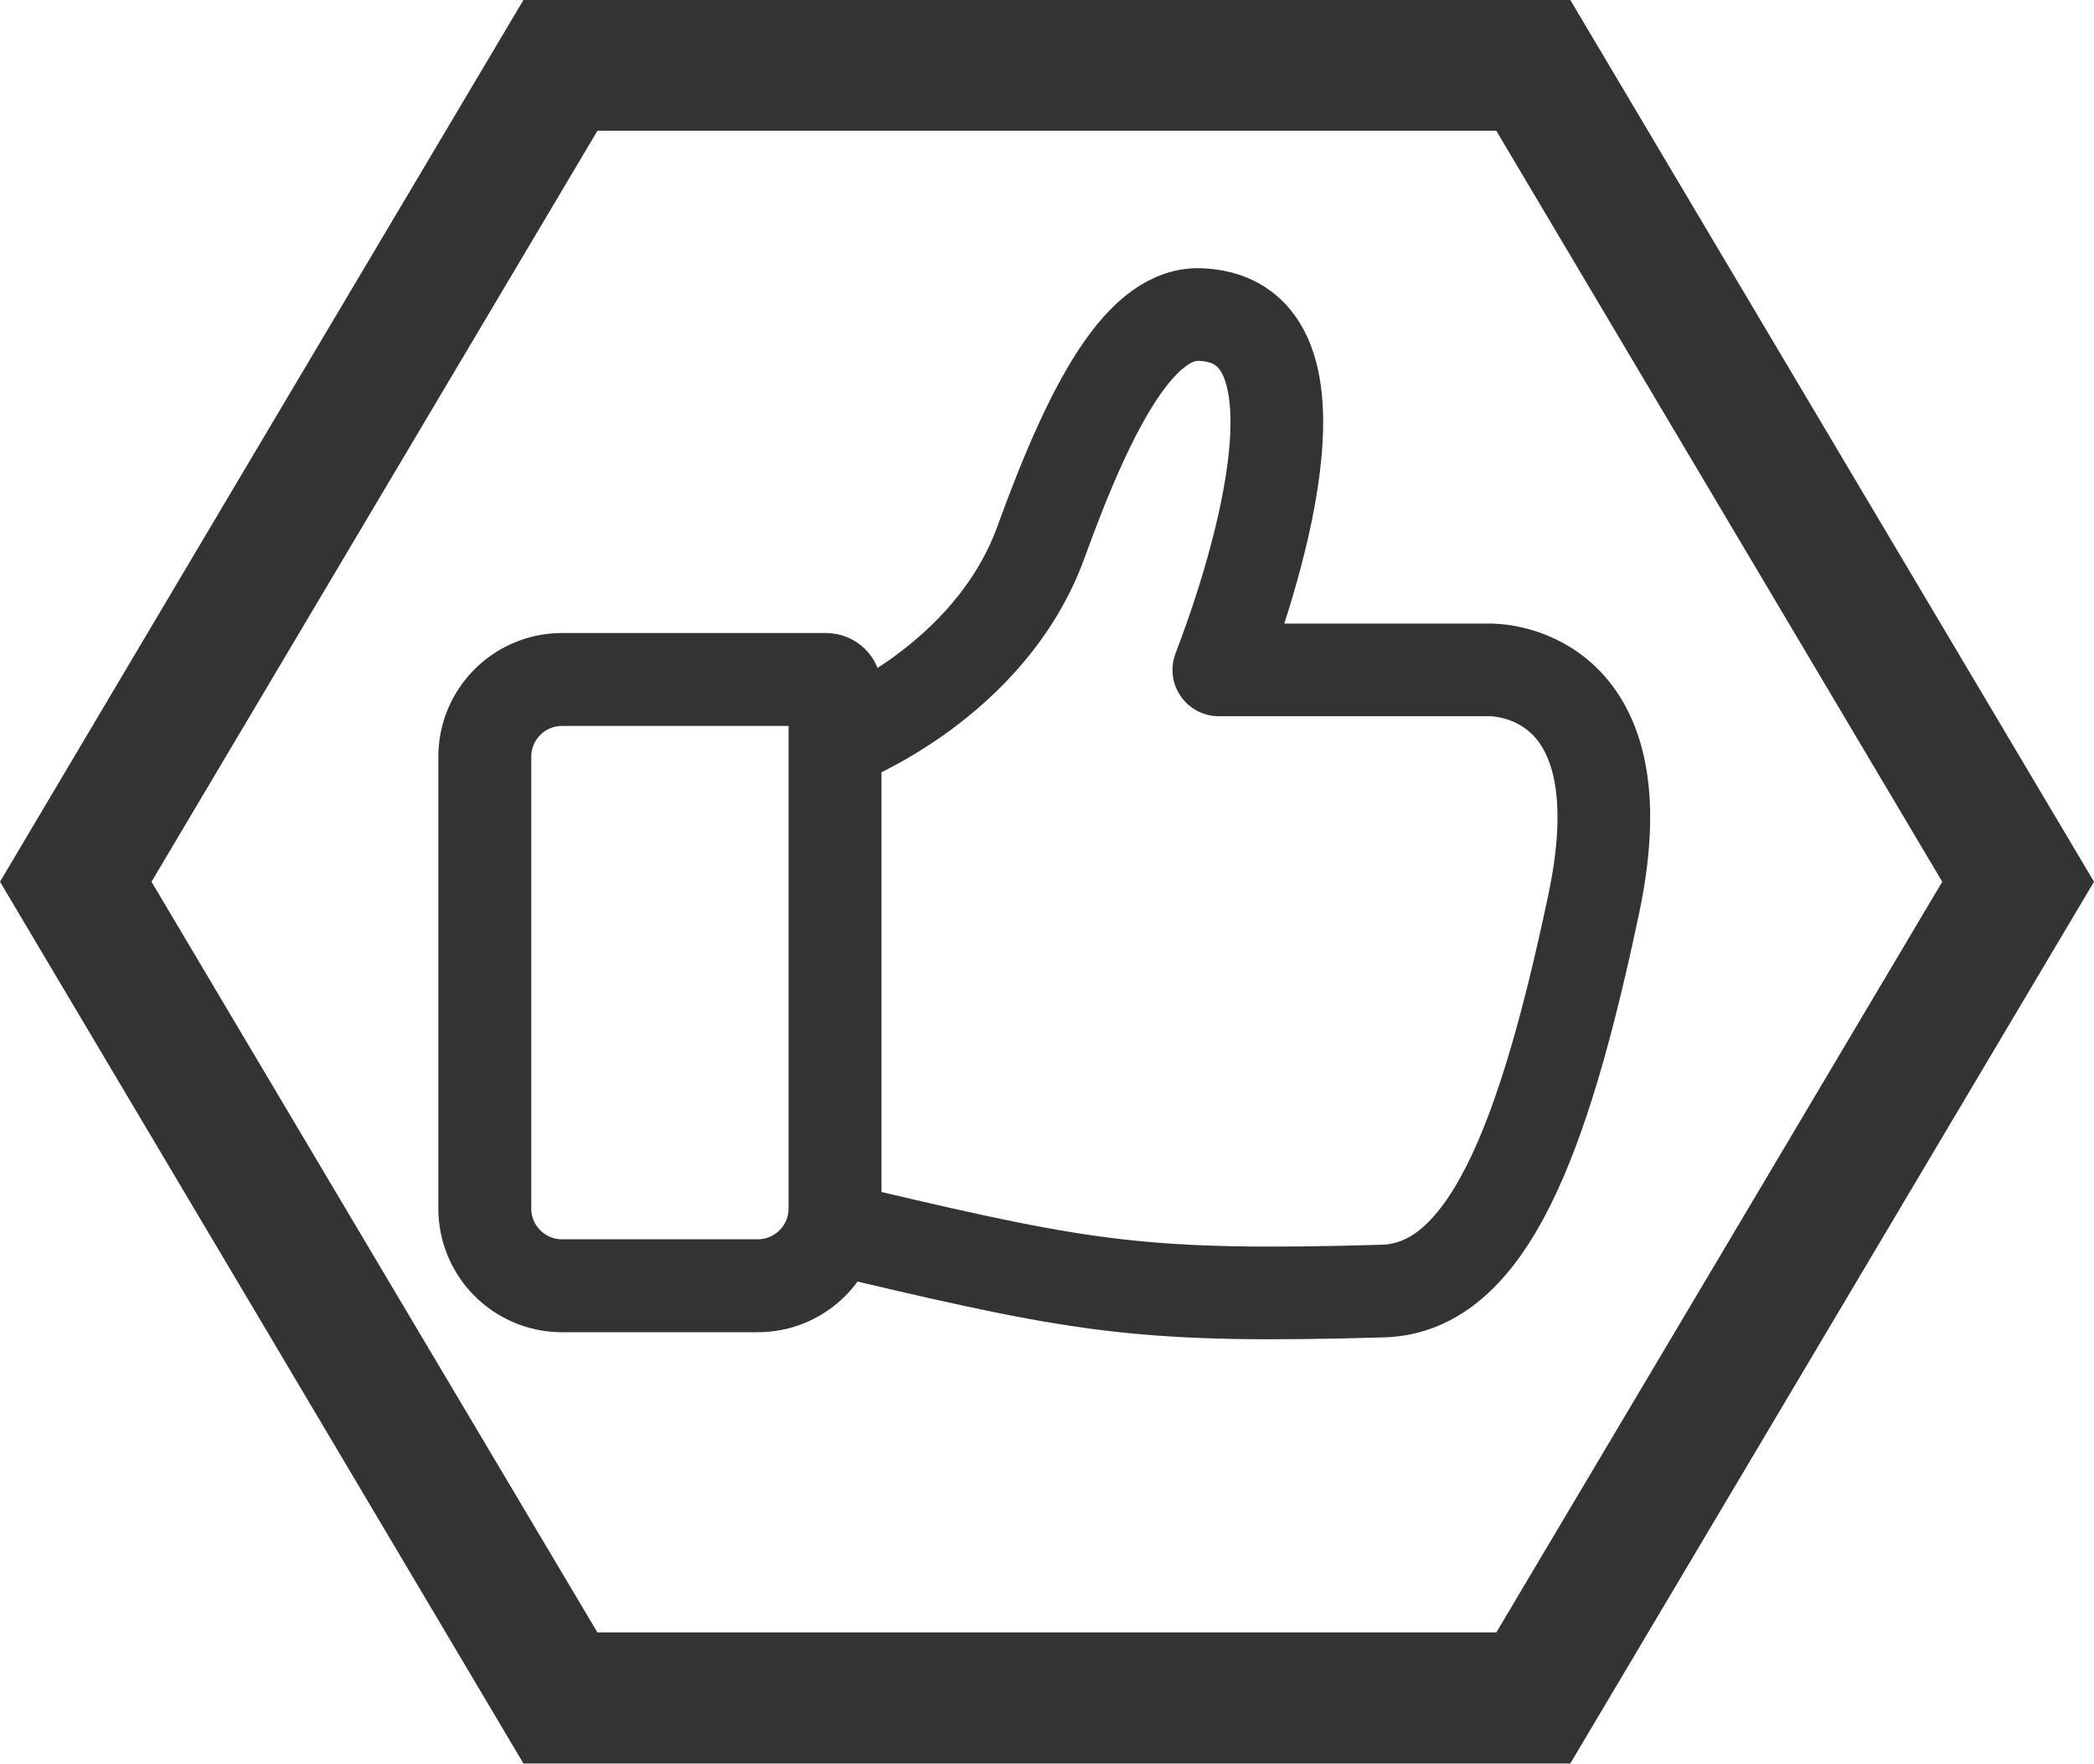
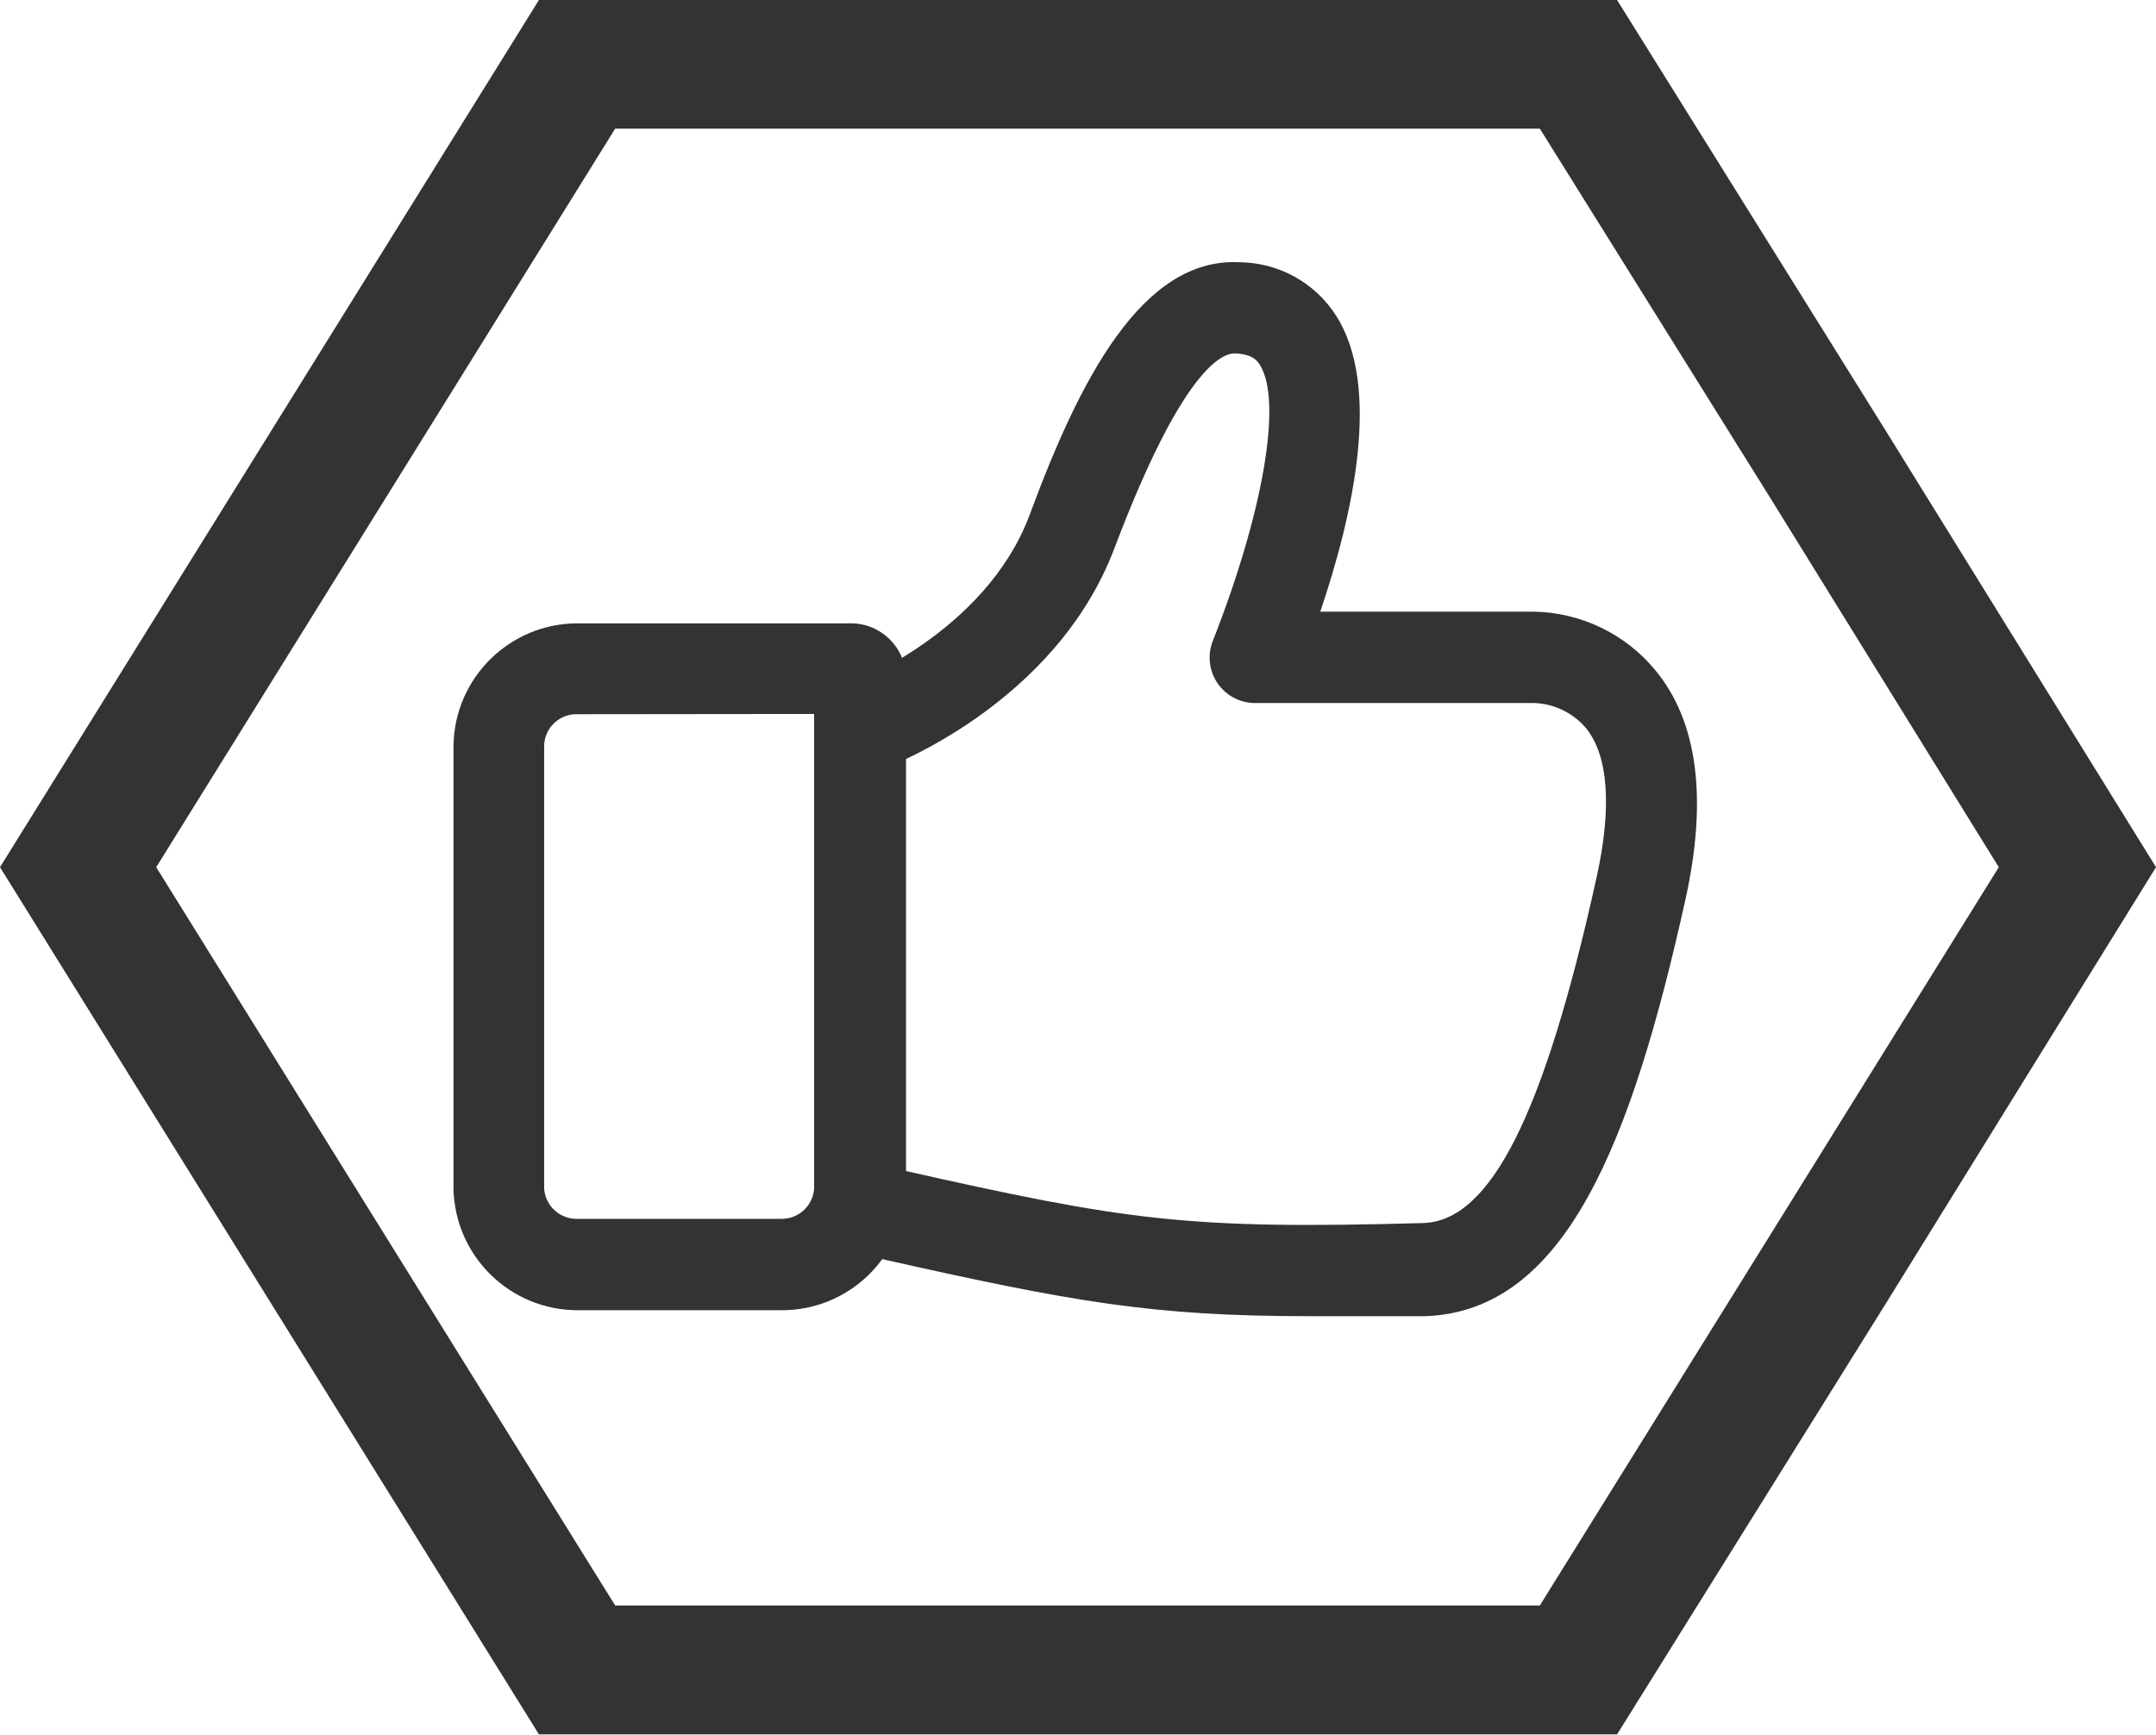
- <svg xmlns="http://www.w3.org/2000/svg" viewBox="0 0 82.93 69.84">
+ <svg xmlns="http://www.w3.org/2000/svg" viewBox="0 0 86.81 69.84">
  <defs>
-     <style>.cls-1,.cls-2{fill:none;stroke:#333;}.cls-1{stroke-miterlimit:22.93;stroke-width:3.68px;}.cls-2{stroke-linecap:round;stroke-linejoin:round;stroke-width:3.67px;}.cls-3{fill:#333;fill-rule:evenodd;}</style>
+     <style>.cls-1,.cls-2{fill:#333;}.cls-2{fill-rule:evenodd;}</style>
  </defs>
  <g id="Layer_2" data-name="Layer 2">
    <g id="Layer_1-2" data-name="Layer 1">
-       <path class="cls-1" d="M22.22,26.91h10.5a.35.35,0,0,1,.35.35V47.87A3.06,3.06,0,0,1,30,50.92h-7.8a3.06,3.06,0,0,1-3-3.05V30A3.06,3.06,0,0,1,22.22,26.91Z" />
-       <path class="cls-2" d="M33.3,29.3s5.91-2.26,7.93-7.84,4-9.15,6.36-9c5.57.28,1.83,11.08.68,14.07l10.72,0s6.12-.18,4.13,9.26S58.88,51,54.78,51.13C45.42,51.4,43,51,34.22,48.93" />
-       <path class="cls-3" d="M62.19,69.84,72.56,52.38,82.93,34.92,72.56,17.46,62.19,0H20.73L10.36,17.46,0,34.92,10.37,52.38,20.73,69.84H62.19Zm-2.93-5.19,8.86-14.91,8.8-14.82L68.12,20.1,59.26,5.18H23.66L14.8,20.1,6,34.92,14.8,49.74l8.86,14.91h35.6Z" />
+       <path class="cls-1" d="M31.43,52.76H23.26a5,5,0,0,1-5-4.89V30a5,5,0,0,1,5-4.9h11a2.22,2.22,0,0,1,2.22,2.2V47.87A5,5,0,0,1,31.43,52.76Zm-8.17-24A1.3,1.3,0,0,0,21.91,30V47.87a1.31,1.31,0,0,0,1.35,1.21h8.17a1.31,1.31,0,0,0,1.35-1.21V28.75Z" />
+       <path class="cls-1" d="M52.71,53c-6.34,0-9.55-.58-17.29-2.32a1.84,1.84,0,0,1,.81-3.58c9.19,2.07,11.58,2.41,21.06,2.15,2.73-.07,4.89-4.38,7-13.94.62-2.82.47-4.9-.44-6a2.86,2.86,0,0,0-2.07-1l-11.24,0h0a1.83,1.83,0,0,1-1.7-2.52c2-5.08,2.82-9.65,1.88-11.11-.09-.14-.27-.42-1-.45-.55,0-2.14.69-4.85,7.85-2.38,6.29-9.1,8.81-9.39,8.91a1.84,1.84,0,0,1-1.26-3.45c.08,0,5.44-2.07,7.22-6.76,2-5.42,4.52-10.42,8.46-10.22a4.66,4.66,0,0,1,3.89,2.14c1.84,2.86.7,8-.63,11.93l8.58,0A6.48,6.48,0,0,1,66.66,27c1.69,2.05,2.1,5.14,1.21,9.19C65.67,46.12,63,52.8,57.39,53,55.63,53,54.1,53,52.71,53Z" />
+       <path class="cls-2" d="M65.11,69.84,76,52.38,86.81,34.92,76,17.46,65.11,0H21.7L10.85,17.46,0,34.92,10.85,52.38,21.7,69.84H65.11ZM62,64.65l9.27-14.91,9.21-14.82L71.31,20.1,62,5.18H24.77L15.5,20.1,6.29,34.92,15.5,49.74l9.27,14.91H62Z" />
    </g>
  </g>
</svg>
